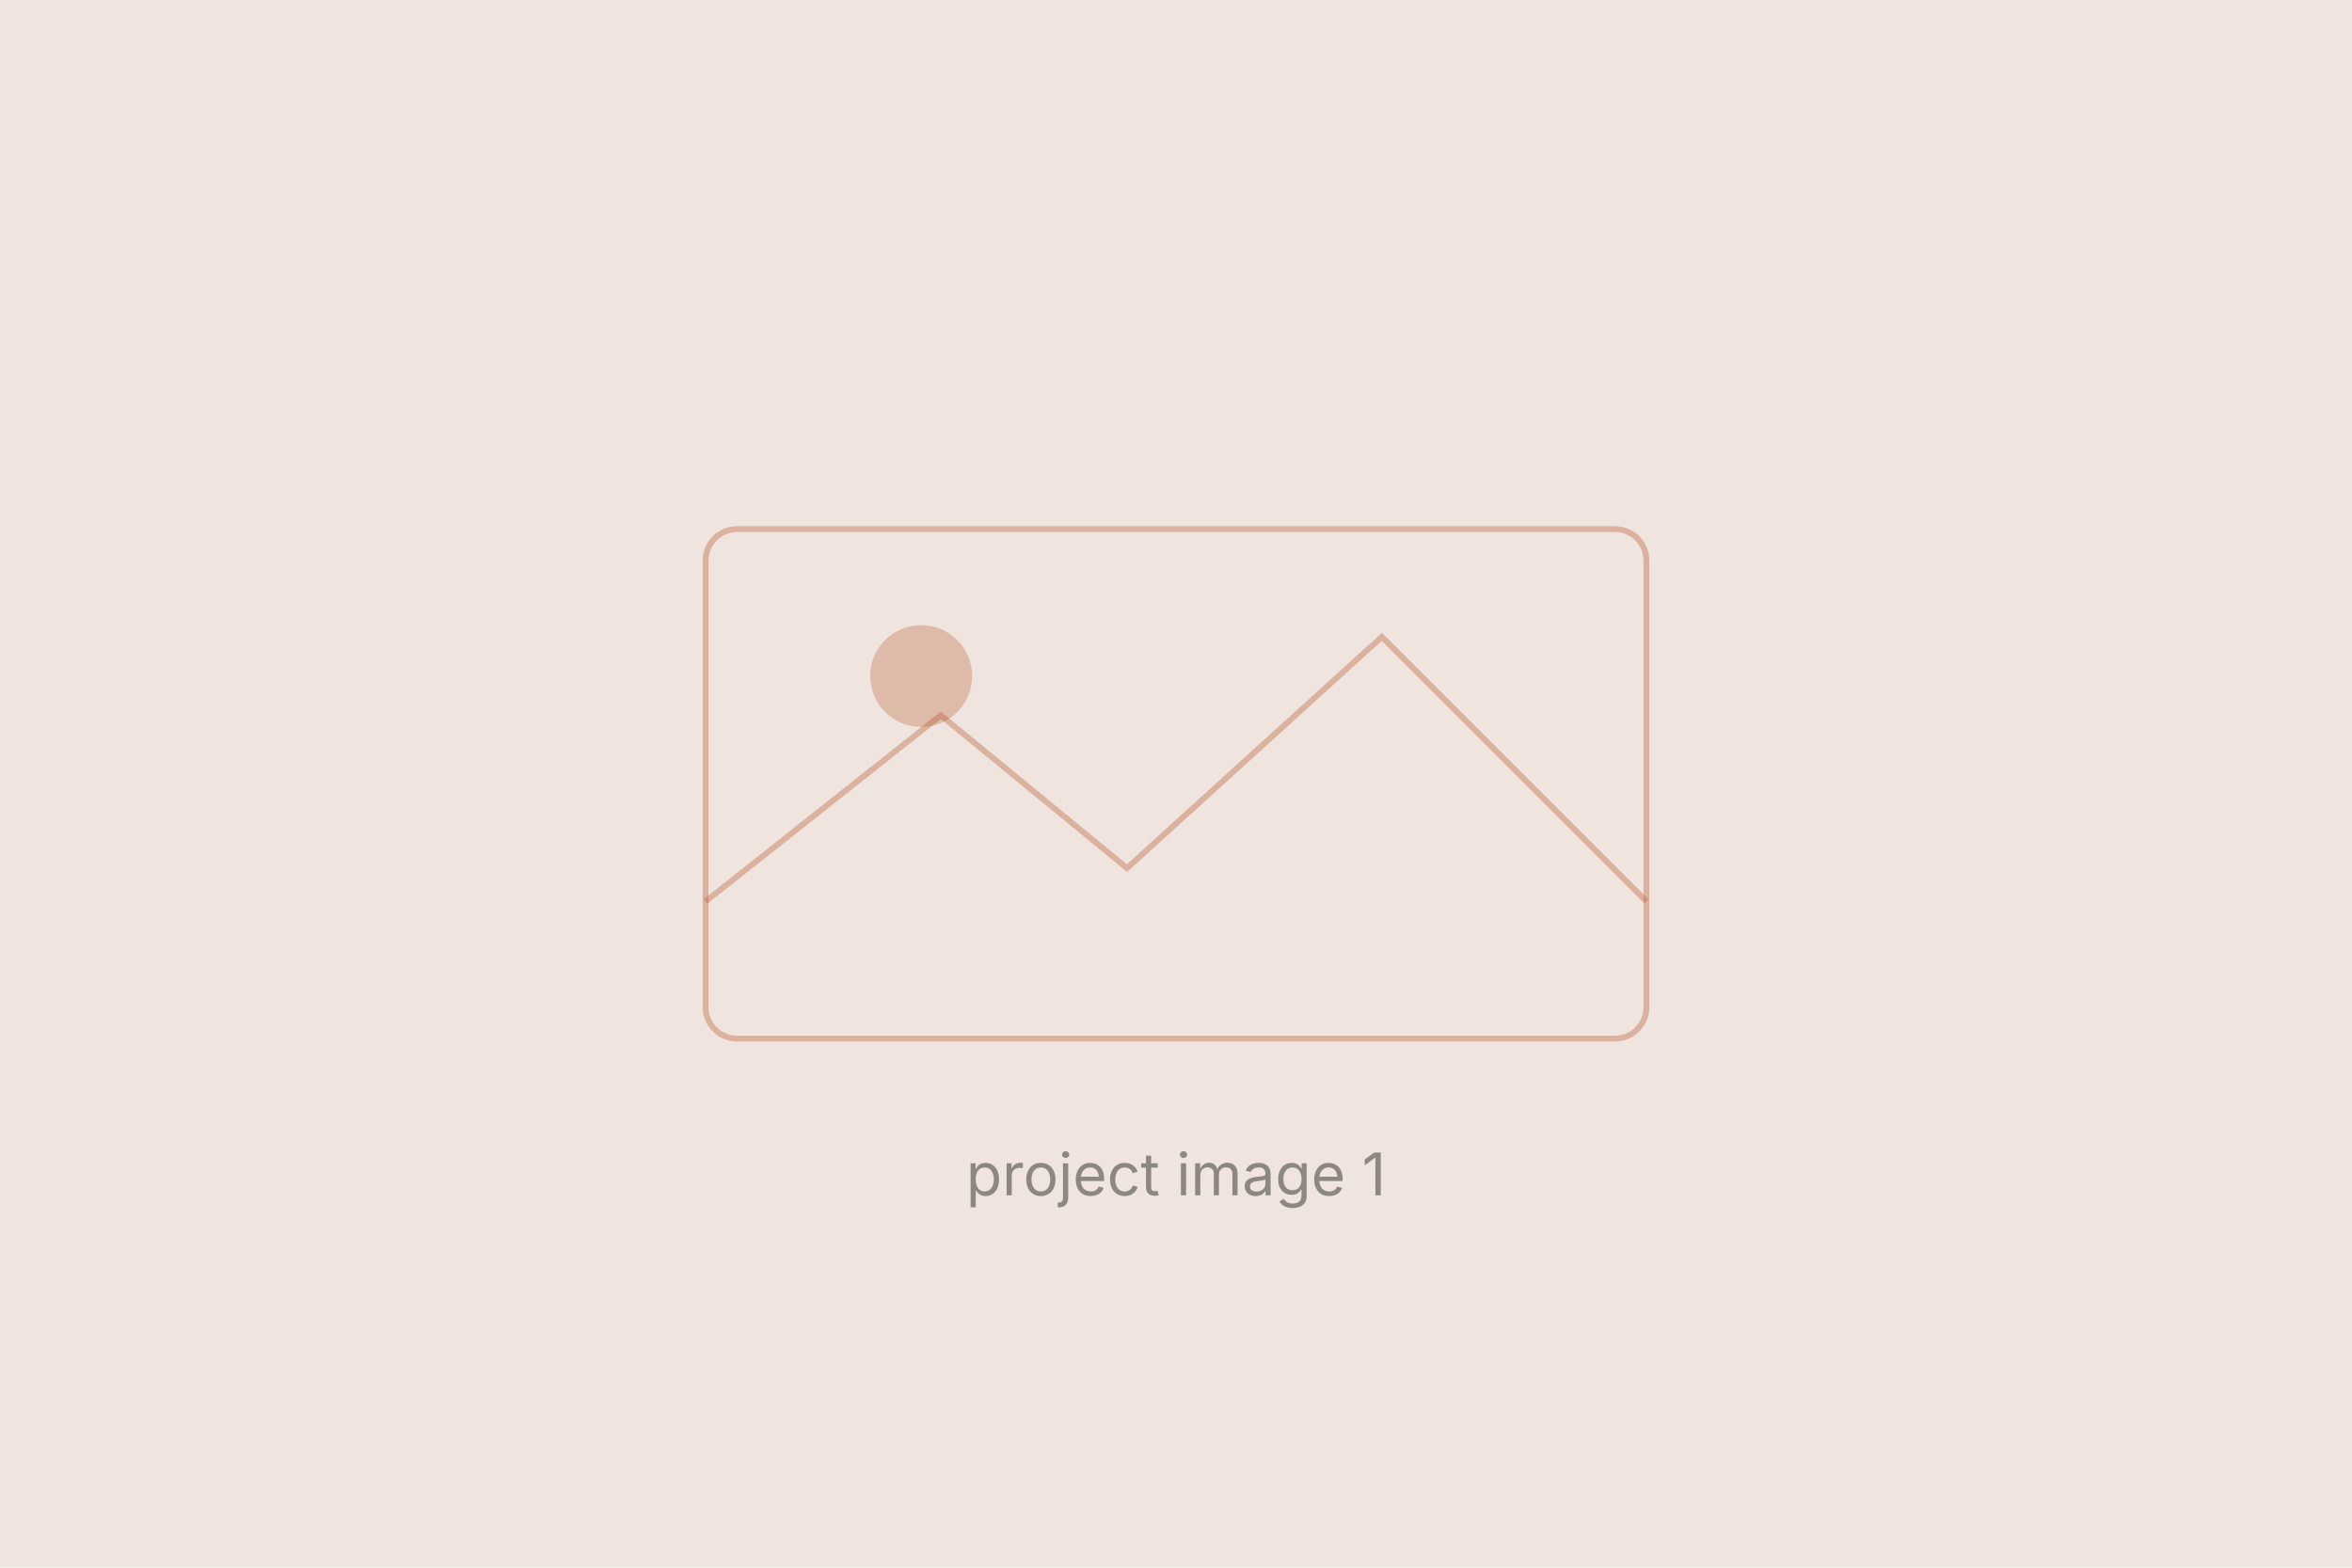
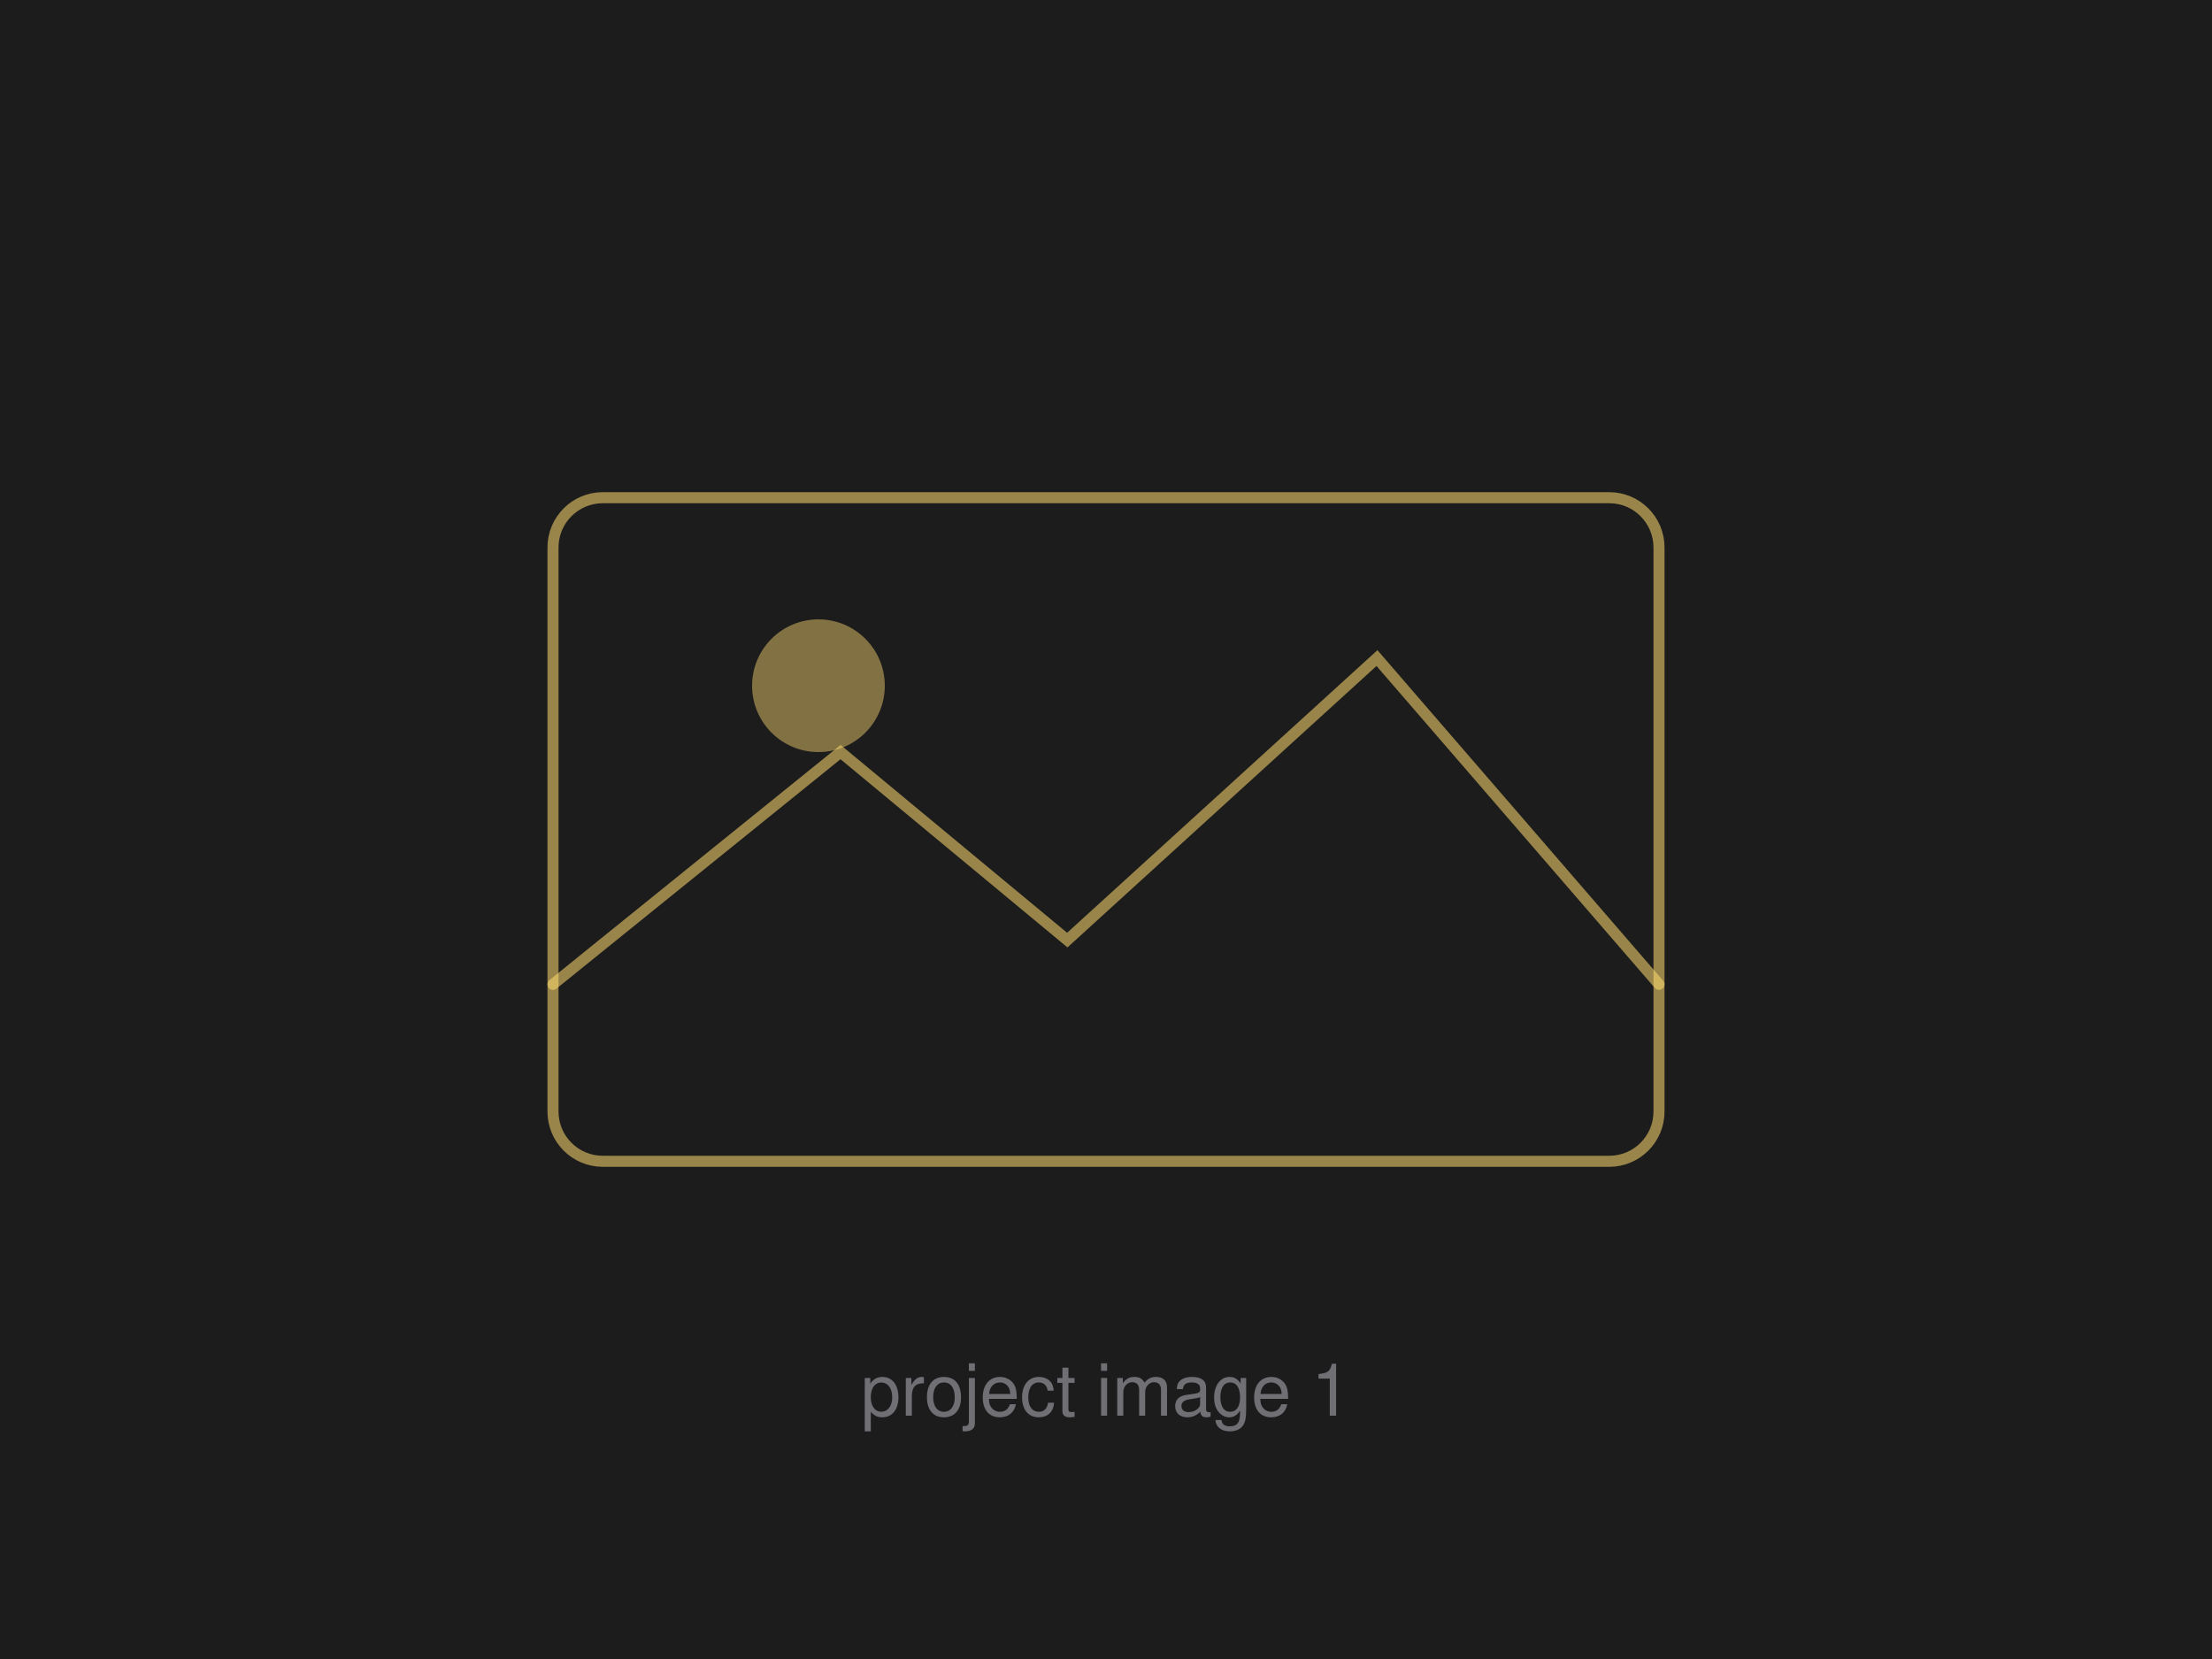
- <svg xmlns="http://www.w3.org/2000/svg" viewBox="0 0 1200 800" role="img" aria-label="Project image placeholder">
-   <rect width="1200" height="800" fill="#f0e5de" />
-   <g stroke="#b4552d" stroke-opacity=".35" stroke-width="3" fill="none">
-     <rect x="360" y="270" width="480" height="260" rx="16" />
-     <path d="M360 460l120-95 95 78 130-118 135 135" />
+ <svg xmlns="http://www.w3.org/2000/svg" viewBox="0 0 800 600" role="img" aria-label="Project image placeholder">
+   <rect width="800" height="600" fill="#1c1c1d" />
+   <g stroke="#FFDB70" stroke-opacity=".55" stroke-width="4" fill="none" stroke-linecap="round">
+     <rect x="200" y="180" width="400" height="240" rx="18" />
+     <path d="M200 356l104-84 82 68 112-102 102 118" />
  </g>
-   <circle cx="470" cy="345" r="26" fill="#b4552d" fill-opacity=".3" />
-   <text x="600" y="610" font-family="Inter, Helvetica, sans-serif" font-size="30" fill="#8d887e" text-anchor="middle">project image 1</text>
+   <circle cx="296" cy="248" r="24" fill="#FFDB70" fill-opacity=".45" />
+   <text x="400" y="512" font-family="Poppins, Helvetica, sans-serif" font-size="26" fill="#6f6f74" text-anchor="middle">project image 1</text>
</svg>
